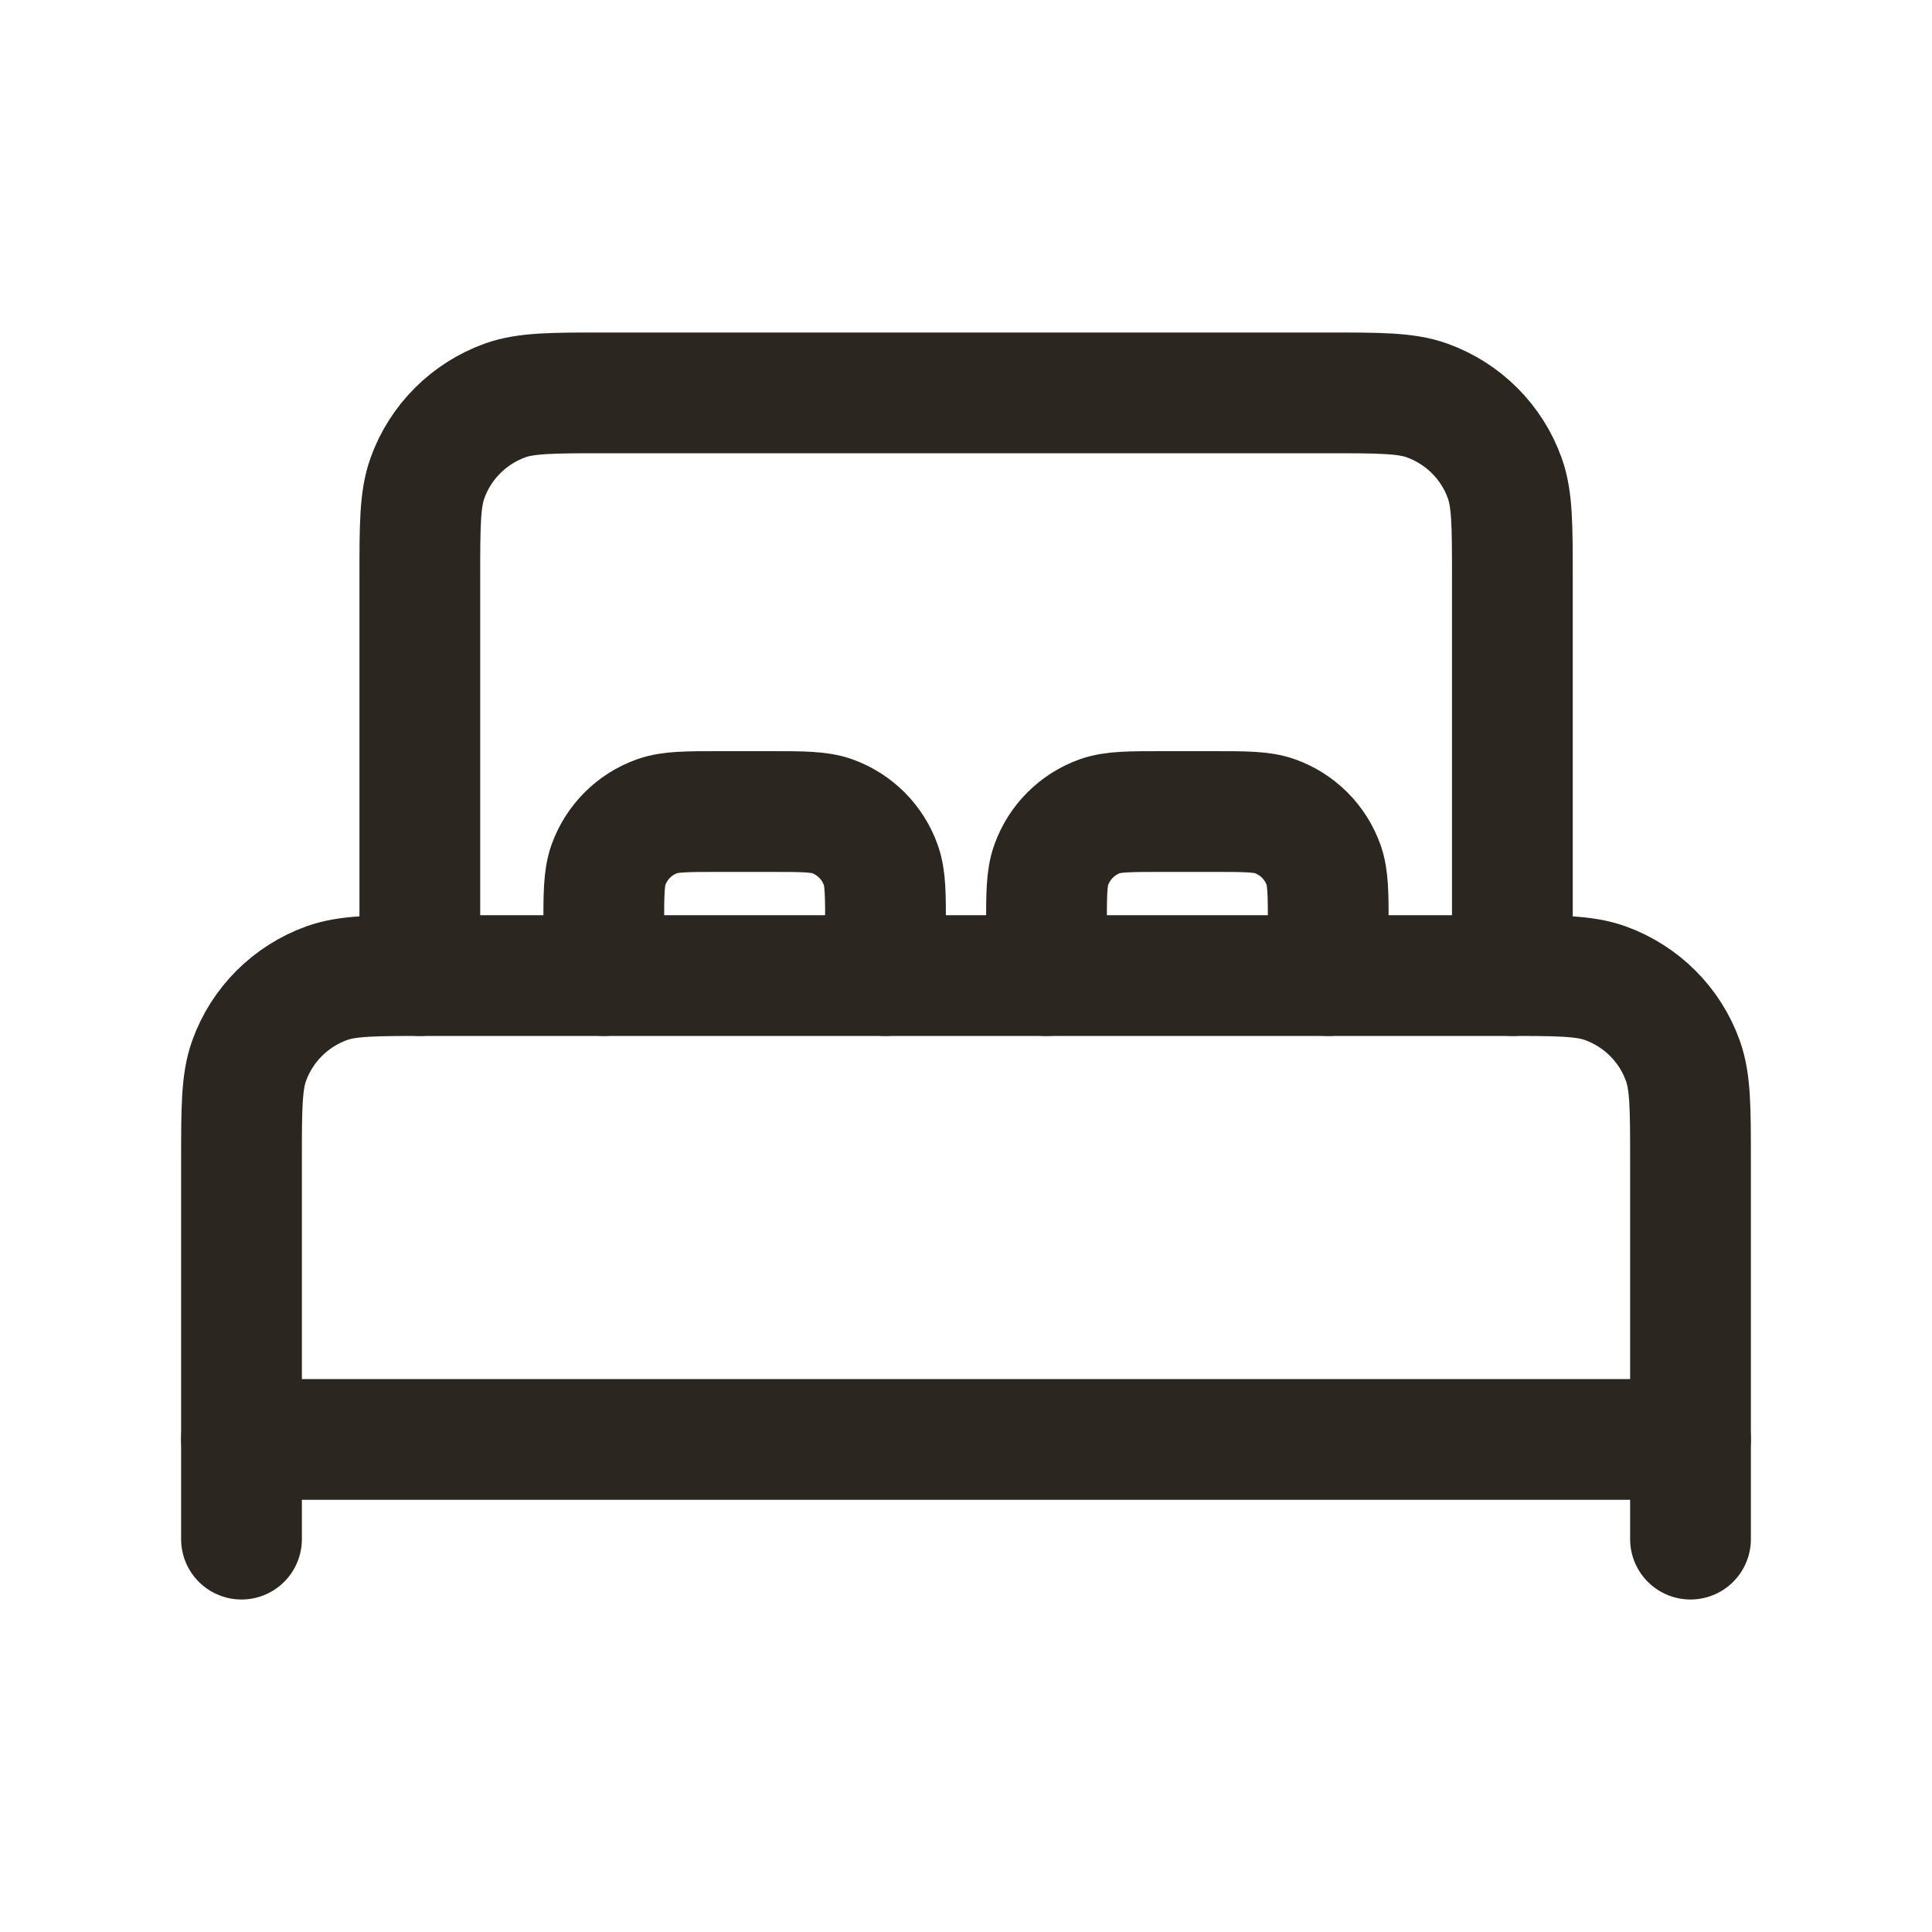
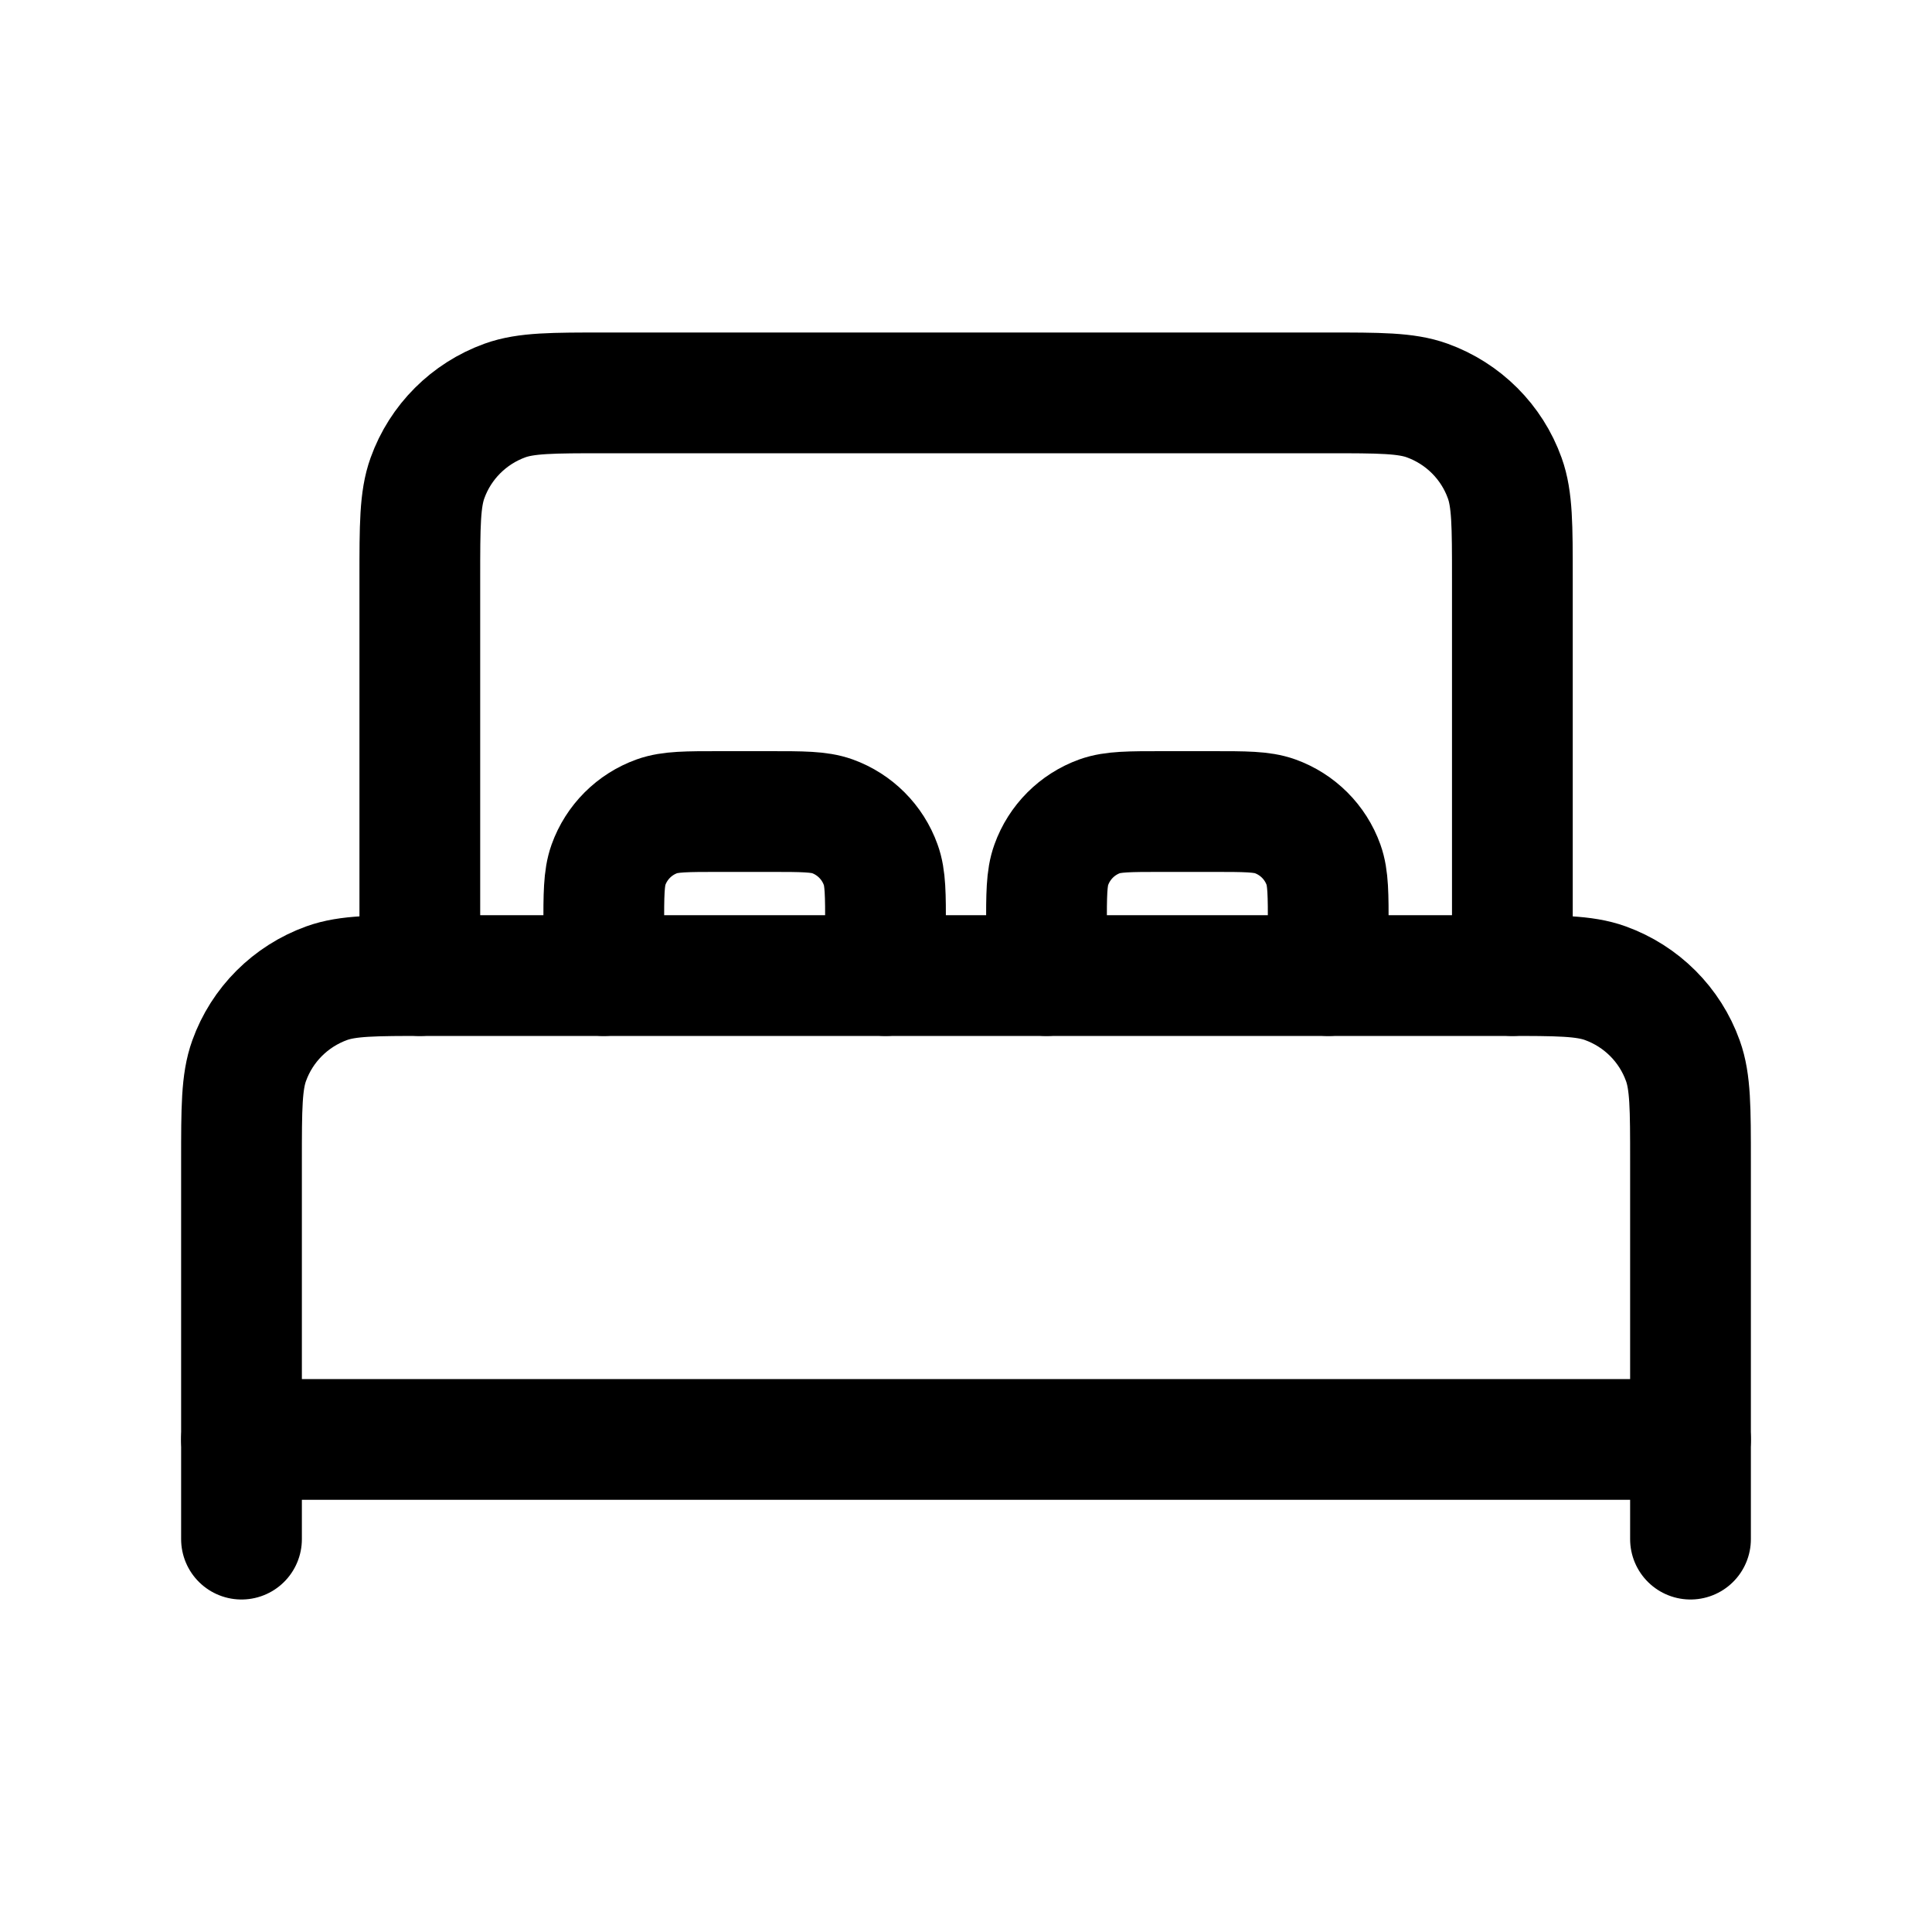
<svg xmlns="http://www.w3.org/2000/svg" width="20" height="20" viewBox="0 0 20 20" fill="none">
-   <path d="M15.656 10.099V5.987C15.656 5.441 15.656 5.168 15.577 4.949C15.443 4.575 15.148 4.281 14.774 4.146C14.555 4.067 14.282 4.067 13.736 4.067H6.266C5.719 4.067 5.446 4.067 5.227 4.146C4.854 4.281 4.559 4.575 4.425 4.949C4.346 5.168 4.346 5.441 4.346 5.987V10.099" stroke="#2B2620" stroke-width="1.25" stroke-linecap="round" stroke-linejoin="round" />
-   <path d="M9.167 10.099V9.601C9.167 9.259 9.167 9.089 9.117 8.952C9.033 8.718 8.849 8.534 8.616 8.45C8.479 8.401 8.308 8.401 7.967 8.401H7.45C7.109 8.401 6.938 8.401 6.801 8.45C6.567 8.534 6.383 8.718 6.299 8.952C6.25 9.089 6.25 9.259 6.25 9.601V10.099" stroke="#2B2620" stroke-width="1.25" stroke-linecap="round" stroke-linejoin="round" />
-   <path d="M13.75 10.099V9.601C13.75 9.259 13.75 9.089 13.701 8.952C13.617 8.718 13.433 8.534 13.199 8.45C13.062 8.401 12.891 8.401 12.55 8.401H12.033C11.692 8.401 11.521 8.401 11.384 8.45C11.151 8.534 10.967 8.718 10.883 8.952C10.833 9.089 10.833 9.259 10.833 9.601V10.099" stroke="#2B2620" stroke-width="1.25" stroke-linecap="round" stroke-linejoin="round" />
-   <path d="M17.5 15.933V12.019C17.5 11.473 17.5 11.2 17.421 10.981C17.287 10.607 16.992 10.313 16.618 10.178C16.399 10.099 16.126 10.099 15.58 10.099H4.42C3.874 10.099 3.601 10.099 3.382 10.178C3.008 10.313 2.713 10.607 2.579 10.981C2.5 11.2 2.5 11.473 2.5 12.019V15.933" stroke="#2B2620" stroke-width="1.25" stroke-linecap="round" stroke-linejoin="round" />
-   <path d="M2.5 14.901H17.5" stroke="#2B2620" stroke-width="1.25" stroke-linecap="round" stroke-linejoin="round" />
+   <path d="M15.656 10.099V5.987C15.656 5.441 15.656 5.168 15.577 4.949C15.443 4.575 15.148 4.281 14.774 4.146C14.555 4.067 14.282 4.067 13.736 4.067H6.266C5.719 4.067 5.446 4.067 5.227 4.146C4.854 4.281 4.559 4.575 4.425 4.949C4.346 5.168 4.346 5.441 4.346 5.987V10.099" stroke="currentColor" stroke-width="1.25" stroke-linecap="round" stroke-linejoin="round" />
+   <path d="M9.167 10.099V9.601C9.167 9.259 9.167 9.089 9.117 8.952C9.033 8.718 8.849 8.534 8.616 8.45C8.479 8.401 8.308 8.401 7.967 8.401H7.45C7.109 8.401 6.938 8.401 6.801 8.45C6.567 8.534 6.383 8.718 6.299 8.952C6.25 9.089 6.25 9.259 6.25 9.601V10.099" stroke="currentColor" stroke-width="1.25" stroke-linecap="round" stroke-linejoin="round" />
+   <path d="M13.75 10.099V9.601C13.75 9.259 13.75 9.089 13.701 8.952C13.617 8.718 13.433 8.534 13.199 8.45C13.062 8.401 12.891 8.401 12.55 8.401H12.033C11.692 8.401 11.521 8.401 11.384 8.45C11.151 8.534 10.967 8.718 10.883 8.952C10.833 9.089 10.833 9.259 10.833 9.601V10.099" stroke="currentColor" stroke-width="1.25" stroke-linecap="round" stroke-linejoin="round" />
+   <path d="M17.5 15.933V12.019C17.5 11.473 17.5 11.2 17.421 10.981C17.287 10.607 16.992 10.313 16.618 10.178C16.399 10.099 16.126 10.099 15.58 10.099H4.42C3.874 10.099 3.601 10.099 3.382 10.178C3.008 10.313 2.713 10.607 2.579 10.981C2.5 11.2 2.5 11.473 2.5 12.019V15.933" stroke="currentColor" stroke-width="1.25" stroke-linecap="round" stroke-linejoin="round" />
+   <path d="M2.5 14.901H17.5" stroke="currentColor" stroke-width="1.25" stroke-linecap="round" stroke-linejoin="round" />
</svg>
